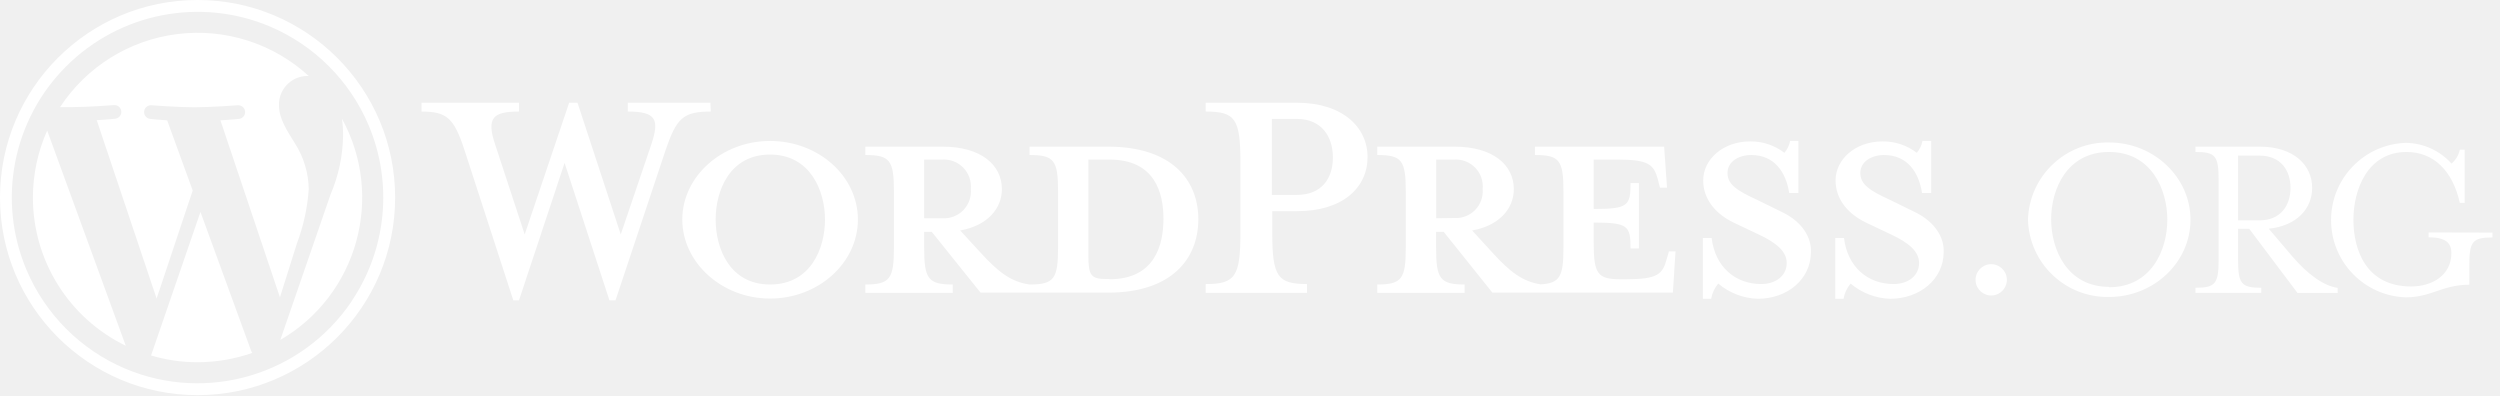
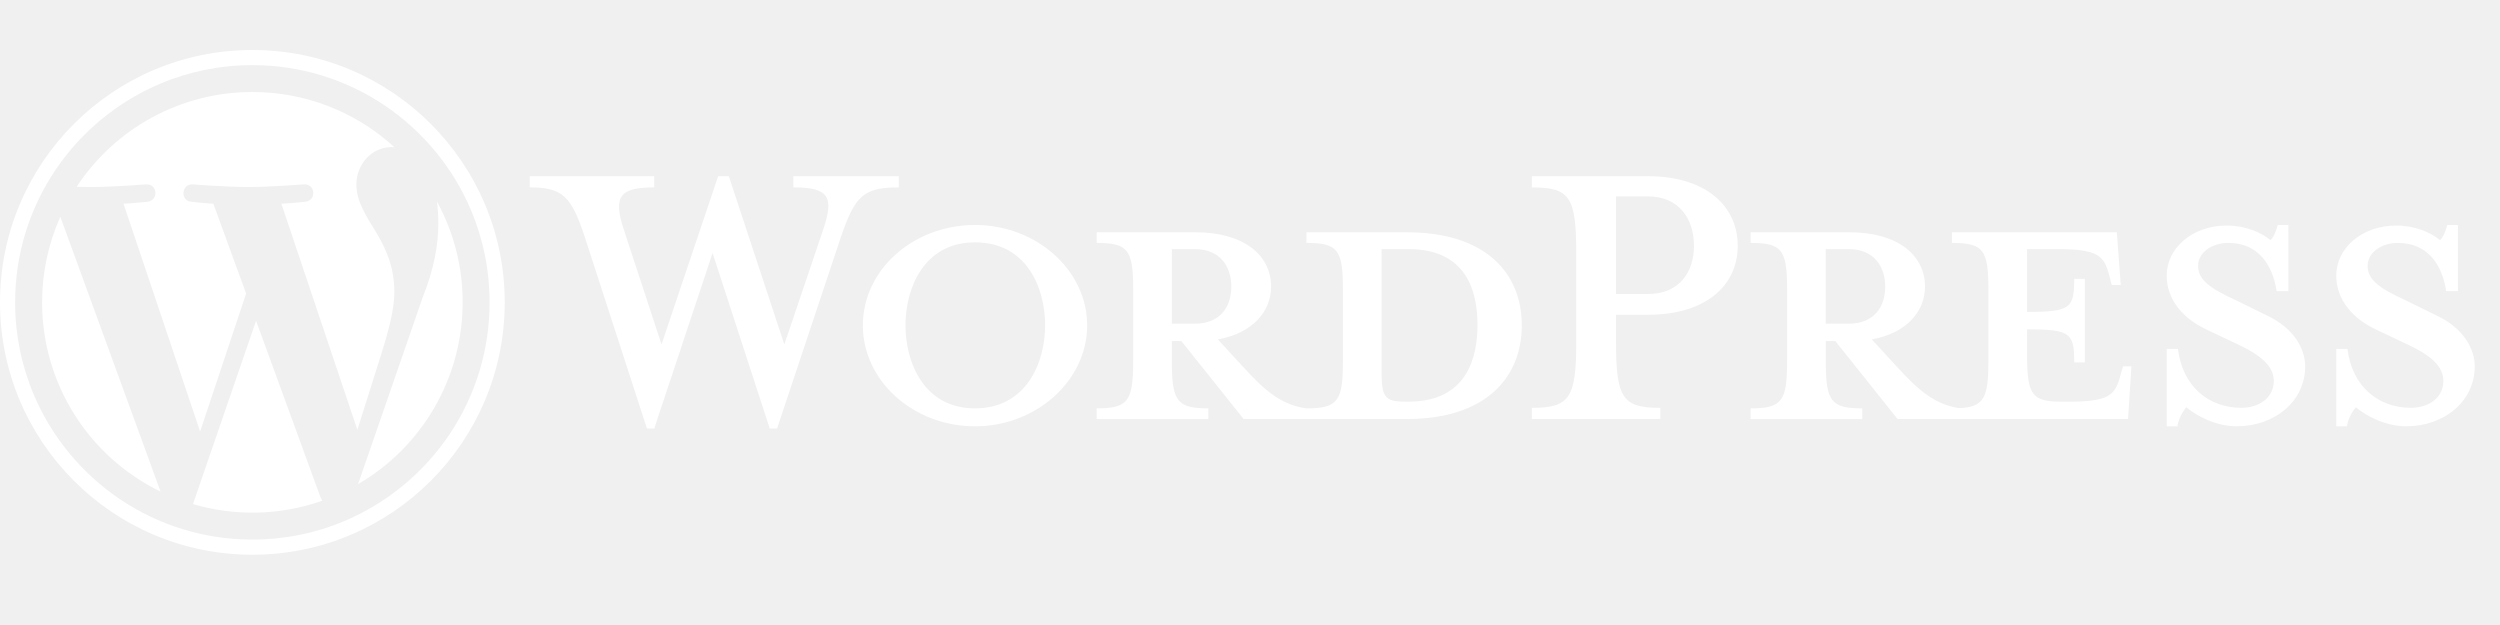
- <svg xmlns="http://www.w3.org/2000/svg" role="img" width="329" height="52" viewBox="0 0 329 52">
-   <path fill="#fff" d="M4.33 26a21.68 21.68 0 0 0 12.22 19.5L6.21 17.18A21.66 21.66 0 0 0 4.33 26ZM26.38 27.89l-6.5 18.89a21.31 21.31 0 0 0 6.12.89 21.77 21.77 0 0 0 7.2-1.23 1.429 1.429 0 0 1-.16-.3l-6.66-18.25Z" />
-   <path fill="#fff" d="M26 0a26 26 0 1 0 0 52 26 26 0 0 0 0-52Zm20.27 39.66a24.47 24.47 0 0 1-29.78 8.86 24.49 24.49 0 0 1-13-13 24.4 24.4 0 0 1 5.23-26.8 24.46 24.46 0 0 1 26.79-5.24 24.49 24.49 0 0 1 13 13 24.42 24.42 0 0 1-2.25 23.17l.01.01Z" />
-   <path fill="#fff" d="M45 15.61c.103.736.153 1.477.15 2.22a20.38 20.38 0 0 1-1.65 7.76l-6.61 19.14A21.65 21.65 0 0 0 45 15.61ZM40.63 24.91a11.45 11.45 0 0 0-1.79-6c-1.1-1.78-2.13-3.29-2.13-5.08A3.76 3.76 0 0 1 40.35 10h.28A21.65 21.65 0 0 0 7.9 14.1h1.39c2.27 0 5.78-.27 5.78-.27a.9.9 0 0 1 .13 1.79s-1.17.13-2.47.2l7.88 23.47 4.75-14.22L22 15.84c-1.17-.07-2.27-.2-2.27-.2a.9.9 0 0 1 .14-1.79s3.57.27 5.7.27c2.13 0 5.78-.27 5.78-.27a.9.9 0 0 1 .14 1.79s-1.18.13-2.48.2l7.83 23.29 2.23-7.08a25.171 25.171 0 0 0 1.56-7.14ZM145.83 19.3h-10.34v1.1c3.23 0 3.75.69 3.75 4.79v7.4c0 4.1-.52 4.85-3.75 4.85-2.48-.35-4.16-1.68-6.47-4.22l-2.66-2.89c3.58-.63 5.49-2.89 5.49-5.43 0-3.18-2.72-5.6-7.8-5.6h-10.17v1.1c3.24 0 3.76.69 3.76 4.79v7.4c0 4.1-.52 4.85-3.76 4.85v1.1h11.5v-1.1c-3.24 0-3.76-.75-3.76-4.85v-2.08h1l6.42 8h16.81c8.26 0 11.85-4.39 11.85-9.65 0-5.26-3.61-9.56-11.87-9.56Zm-24.21 9.42V21H124a3.551 3.551 0 0 1 3.76 3.87 3.536 3.536 0 0 1-3.76 3.85h-2.38Zm24.38 8h-.4c-2.08 0-2.37-.52-2.37-3.18V21H146c6 0 7.11 4.39 7.11 7.8S152 36.75 146 36.75v-.03ZM93.49 13.52H82.62v1.16c3.7 0 4.22 1 3.07 4.39l-4 11.78L76 13.52h-1.1l-5.85 17.33-3.87-11.78c-1.22-3.59-.29-4.39 3.12-4.39v-1.16H55.47v1.16c3.35 0 4.28.86 5.66 5.08l6.42 19.76h.75l6-18.08 5.9 18.08h.8l6.59-19.76c1.44-4.22 2.31-5.08 5.95-5.08l-.05-1.16ZM101.34 18.55c-6.35 0-11.55 4.68-11.55 10.34s5.2 10.4 11.55 10.4c6.35 0 11.56-4.68 11.56-10.4 0-5.72-5.2-10.34-11.56-10.34Zm0 18.89c-5.31 0-7.16-4.74-7.16-8.55 0-3.81 1.85-8.55 7.16-8.55 5.31 0 7.23 4.79 7.23 8.55 0 3.76-1.85 8.55-7.23 8.55ZM170.67 13.52h-12v1.16c3.88 0 4.57.92 4.57 6.7v9.24c0 5.78-.69 6.76-4.57 6.76v1.16H172v-1.16c-3.88 0-4.57-1-4.57-6.76v-2.83h3.29c6 0 9.25-3.12 9.25-7.11s-3.35-7.16-9.3-7.16Zm0 12.13h-3.29v-10h3.29c3.24 0 4.74 2.31 4.74 5.08s-1.5 4.92-4.74 4.92ZM219.32 34.15c-.52 1.9-1.15 2.6-5.26 2.6h-.81c-3 0-3.52-.7-3.52-4.8v-2.66c4.51 0 4.85.41 4.85 3.41h1.1v-8.61h-1.1c0 3-.34 3.41-4.85 3.41V21h3.18c4.1 0 4.74.69 5.26 2.6l.28 1.1h.93l-.38-5.4h-17v1.1c3.23 0 3.75.69 3.75 4.79v7.4c0 3.75-.44 4.69-3 4.83-2.42-.37-4.09-1.69-6.37-4.2l-2.65-2.89c3.58-.63 5.49-2.89 5.49-5.43 0-3.18-2.72-5.6-7.8-5.6h-10.17v1.1c3.23 0 3.75.69 3.75 4.79v7.4c0 4.1-.52 4.85-3.75 4.85v1.1h11.49v-1.1c-3.23 0-3.75-.75-3.75-4.85v-2.08h1l6.41 8h23.75l.35-5.43h-.87l-.31 1.07ZM189 28.72V21h2.37a3.542 3.542 0 0 1 3.75 3.87 3.532 3.532 0 0 1-.998 2.77 3.532 3.532 0 0 1-2.752 1.05l-2.37.03ZM234.52 27.91l-3.18-1.56c-2.78-1.27-4-2.08-4-3.59 0-1.51 1.5-2.36 3.12-2.36 3.06 0 4.57 2.25 5 5h1.21v-6.85h-1.09a3.415 3.415 0 0 1-.75 1.56 7.25 7.25 0 0 0-4.51-1.5c-3.58 0-6.18 2.36-6.18 5.14 0 2.54 1.73 4.45 4 5.54l3.29 1.56c2.37 1.1 3.7 2.26 3.7 3.76 0 1.73-1.5 2.77-3.35 2.77-3.41 0-6.07-2.25-6.53-6.06h-1.15v8h1.09a4.194 4.194 0 0 1 .93-2 8.481 8.481 0 0 0 5.2 2c3.87 0 7-2.54 7-6.18.07-1.77-1.03-3.9-3.8-5.23ZM252 27.91l-3.18-1.56c-2.78-1.27-4-2.08-4-3.59 0-1.51 1.5-2.36 3.12-2.36 3.06 0 4.57 2.25 5 5h1.21v-6.85H253a3.415 3.415 0 0 1-.75 1.56 7.25 7.25 0 0 0-4.51-1.5c-3.58 0-6.18 2.36-6.18 5.14 0 2.54 1.73 4.45 4 5.54l3.29 1.56c2.37 1.1 3.7 2.26 3.7 3.76 0 1.73-1.5 2.77-3.35 2.77-3.41 0-6.07-2.25-6.53-6.06h-1.15v8h1.09a4.194 4.194 0 0 1 .93-2 8.481 8.481 0 0 0 5.2 2c3.87 0 7.05-2.54 7.05-6.18.07-1.77-1.03-3.9-3.79-5.23ZM277.56 18.75a10.481 10.481 0 0 0-10.68 10.17 10.47 10.47 0 0 0 10.68 10.16c5.9 0 10.71-4.58 10.71-10.16s-4.81-10.17-10.71-10.17Zm0 19c-5.52 0-7.63-4.91-7.63-8.88 0-3.97 2.07-8.87 7.63-8.87 5.56 0 7.66 4.94 7.66 8.92 0 3.98-2.11 8.88-7.66 8.88v-.05ZM301.71 33.79l-3.14-3.69c3.63-.38 5.71-2.59 5.71-5.38 0-3-2.44-5.42-6.89-5.42h-8.47v.7c2.66 0 3.05.51 3.05 3.72v10.39c0 3.21-.39 3.76-3.05 3.76v.67h8.66v-.67c-2.66 0-3.05-.55-3.05-3.76v-4H296l6.35 8.44h5.29v-.67c-1.88-.24-4.03-1.88-5.93-4.09ZM294.53 29v-8.52h2.82c2.79 0 4.08 1.93 4.08 4.24 0 2.31-1.29 4.28-4.08 4.28h-2.82ZM319.6 30.59v.64c2.21 0 3 .7 3 2.08 0 2.89-2.5 4.39-5.29 4.39-5.93 0-7.6-4.81-7.6-8.78 0-3.97 1.86-8.92 7-8.92 3.59 0 6.09 2.54 7 6.7h.64v-7h-.64a3.281 3.281 0 0 1-1.09 1.83 8.203 8.203 0 0 0-6-2.73 10.167 10.167 0 0 0-9.851 10.165 10.169 10.169 0 0 0 9.851 10.165c3.34 0 4.78-1.66 8.34-1.66V35c0-3.21.39-3.75 3.05-3.75v-.64l-8.41-.02ZM261.9 34.77a2.061 2.061 0 1 0 .288 4.112 2.061 2.061 0 0 0-.288-4.112Z" />
+ <svg xmlns="http://www.w3.org/2000/svg" width="100" height="25" fill="none">
+   <path fill="#fff" d="M10.095 2.606a9.436 9.436 0 0 1 5.305 1.62A9.544 9.544 0 0 1 18.838 8.4a9.432 9.432 0 0 1 .745 3.694 9.435 9.435 0 0 1-1.62 5.305 9.543 9.543 0 0 1-4.175 3.438 9.432 9.432 0 0 1-3.694.745 9.435 9.435 0 0 1-5.305-1.62 9.54 9.54 0 0 1-3.438-4.175 9.433 9.433 0 0 1-.745-3.694 9.436 9.436 0 0 1 1.62-5.305A9.54 9.54 0 0 1 6.4 3.351a9.433 9.433 0 0 1 3.694-.745Zm0-.606C4.52 2 0 6.52 0 12.095c0 5.574 4.52 10.094 10.095 10.094 5.574 0 10.094-4.52 10.094-10.095C20.189 6.52 15.67 2 10.094 2Z" />
+   <path fill="#fff" d="M1.683 12.094a8.414 8.414 0 0 0 4.74 7.57L2.413 8.67a8.372 8.372 0 0 0-.729 3.424Zm14.091-.425c0-1.04-.373-1.76-.693-2.32-.426-.693-.826-1.28-.826-1.973 0-.773.586-1.493 1.412-1.493.038 0 .072.004.11.007a8.38 8.38 0 0 0-5.682-2.21 8.403 8.403 0 0 0-7.029 3.792c.198.006.384.01.541.01.88 0 2.242-.107 2.242-.107.454-.026.507.64.054.694 0 0-.456.053-.962.08l3.063 9.111 1.84-5.52-1.31-3.591c-.453-.027-.882-.08-.882-.08-.453-.027-.4-.72.054-.694 0 0 1.388.107 2.215.107.88 0 2.242-.107 2.242-.107.454-.026.508.64.054.694 0 0-.456.053-.962.08l3.04 9.043.868-2.75c.385-1.202.611-2.054.611-2.773Zm-5.531 1.16-2.524 7.334a8.4 8.4 0 0 0 5.17-.134.78.78 0 0 1-.061-.116l-2.586-7.084h.001Zm7.234-4.771c.036.268.056.555.056.865 0 .853-.16 1.813-.64 3.013l-2.57 7.428a8.408 8.408 0 0 0 4.183-7.27 8.367 8.367 0 0 0-1.03-4.036h.001Zm38.797 1.233h-4.016v.426c1.256 0 1.459.27 1.459 1.862v2.872c0 1.593-.202 1.884-1.459 1.884-.964-.134-1.614-.65-2.512-1.638l-1.032-1.121c1.39-.247 2.13-1.121 2.13-2.11 0-1.233-1.054-2.175-3.028-2.175h-3.948v.426c1.256 0 1.459.27 1.459 1.862v2.872c0 1.593-.202 1.884-1.459 1.884v.427h4.465v-.427c-1.256 0-1.459-.291-1.459-1.884v-.808h.381l2.49 3.118h6.528c3.207 0 4.599-1.704 4.599-3.746 0-2.043-1.39-3.724-4.6-3.724h.002Zm-9.4 3.656V9.964h.92c1.01 0 1.458.695 1.458 1.503 0 .807-.448 1.48-1.458 1.48h-.92Zm9.467 3.119h-.158c-.807 0-.92-.202-.92-1.234V9.964h1.077c2.333 0 2.76 1.704 2.76 3.028s-.427 3.074-2.76 3.074Zm-24.967-2.289L32.922 9.2c.448-1.323.247-1.704-1.189-1.704v-.448h4.218v.448c-1.413 0-1.75.336-2.311 1.974l-2.558 7.672h-.291l-2.288-7.021-2.334 7.021h-.291l-2.49-7.672c-.539-1.638-.898-1.974-2.199-1.974v-.448h4.98v.448c-1.323 0-1.683.314-1.211 1.704l1.503 4.577 2.265-6.73h.427l2.22 6.73h.001ZM39 17.052c-2.467 0-4.486-1.817-4.486-4.038 0-2.222 2.019-4.015 4.486-4.015 2.468 0 4.487 1.817 4.487 4.015 0 2.198-2.02 4.038-4.487 4.038Zm0-7.358c-2.063 0-2.781 1.861-2.781 3.32 0 1.458.718 3.32 2.781 3.32s2.805-1.84 2.805-3.32c0-1.48-.718-3.32-2.805-3.32Zm27.413 6.619v.448h-5.137v-.448c1.503 0 1.773-.382 1.773-2.625v-3.59c0-2.243-.27-2.601-1.773-2.601v-.449h4.643c2.311 0 3.59 1.19 3.59 2.783s-1.279 2.76-3.59 2.76h-1.278v1.098c0 2.244.268 2.625 1.772 2.625v-.002Zm-.493-8.458h-1.28v3.904h1.28c1.256 0 1.839-.875 1.839-1.93 0-1.053-.583-1.973-1.84-1.973Zm18.999 6.798-.113.404c-.201.74-.448 1.01-2.04 1.01h-.315c-1.166 0-1.368-.27-1.368-1.862v-1.032c1.75 0 1.885.156 1.885 1.323h.426v-3.342h-.426c0 1.166-.135 1.323-1.885 1.323V9.964h1.234c1.593 0 1.84.269 2.041 1.01l.112.425h.36l-.157-2.108h-6.595v.426c1.256 0 1.458.27 1.458 1.862v2.872c0 1.456-.172 1.824-1.162 1.876-.941-.144-1.588-.657-2.472-1.63l-1.032-1.121c1.391-.247 2.131-1.121 2.131-2.11 0-1.233-1.054-2.175-3.028-2.175h-3.948v.426c1.256 0 1.459.27 1.459 1.862v2.872c0 1.593-.202 1.884-1.459 1.884v.427h4.465v-.427c-1.256 0-1.459-.291-1.459-1.884v-.808h.382l2.49 3.118h9.219l.135-2.109h-.337l-.001.001Zm-11.89-1.705V9.965h.92c1.01 0 1.459.695 1.459 1.503 0 .807-.448 1.48-1.459 1.48h-.92Zm16.444 4.104c-.897 0-1.683-.471-2.019-.762a1.612 1.612 0 0 0-.359.762h-.426v-3.095h.448c.18 1.48 1.212 2.355 2.535 2.355.718 0 1.3-.404 1.3-1.077 0-.582-.516-1.032-1.434-1.458l-1.28-.606c-.897-.426-1.57-1.166-1.57-2.153 0-1.077 1.01-1.996 2.4-1.996.74 0 1.368.268 1.75.582.112-.09.223-.336.291-.605h.427v2.647h-.472c-.157-1.055-.74-1.93-1.929-1.93-.628 0-1.211.359-1.211.92 0 .56.471.897 1.547 1.39l1.234.606c1.077.515 1.503 1.346 1.503 2.019 0 1.413-1.234 2.4-2.736 2.4l.001.001Zm6.782 0c-.897 0-1.682-.471-2.019-.762a1.612 1.612 0 0 0-.359.762h-.426v-3.095h.448c.18 1.48 1.212 2.355 2.535 2.355.718 0 1.301-.404 1.301-1.077 0-.582-.516-1.032-1.435-1.458l-1.28-.606c-.897-.426-1.57-1.166-1.57-2.153 0-1.077 1.01-1.996 2.4-1.996.74 0 1.369.268 1.75.582.112-.09.224-.336.292-.605h.426v2.647h-.471c-.158-1.055-.74-1.93-1.93-1.93-.627 0-1.211.359-1.211.92 0 .56.471.897 1.548 1.39l1.233.606c1.078.515 1.503 1.346 1.503 2.019 0 1.413-1.234 2.4-2.736 2.4l.001.001Z" />
</svg>
